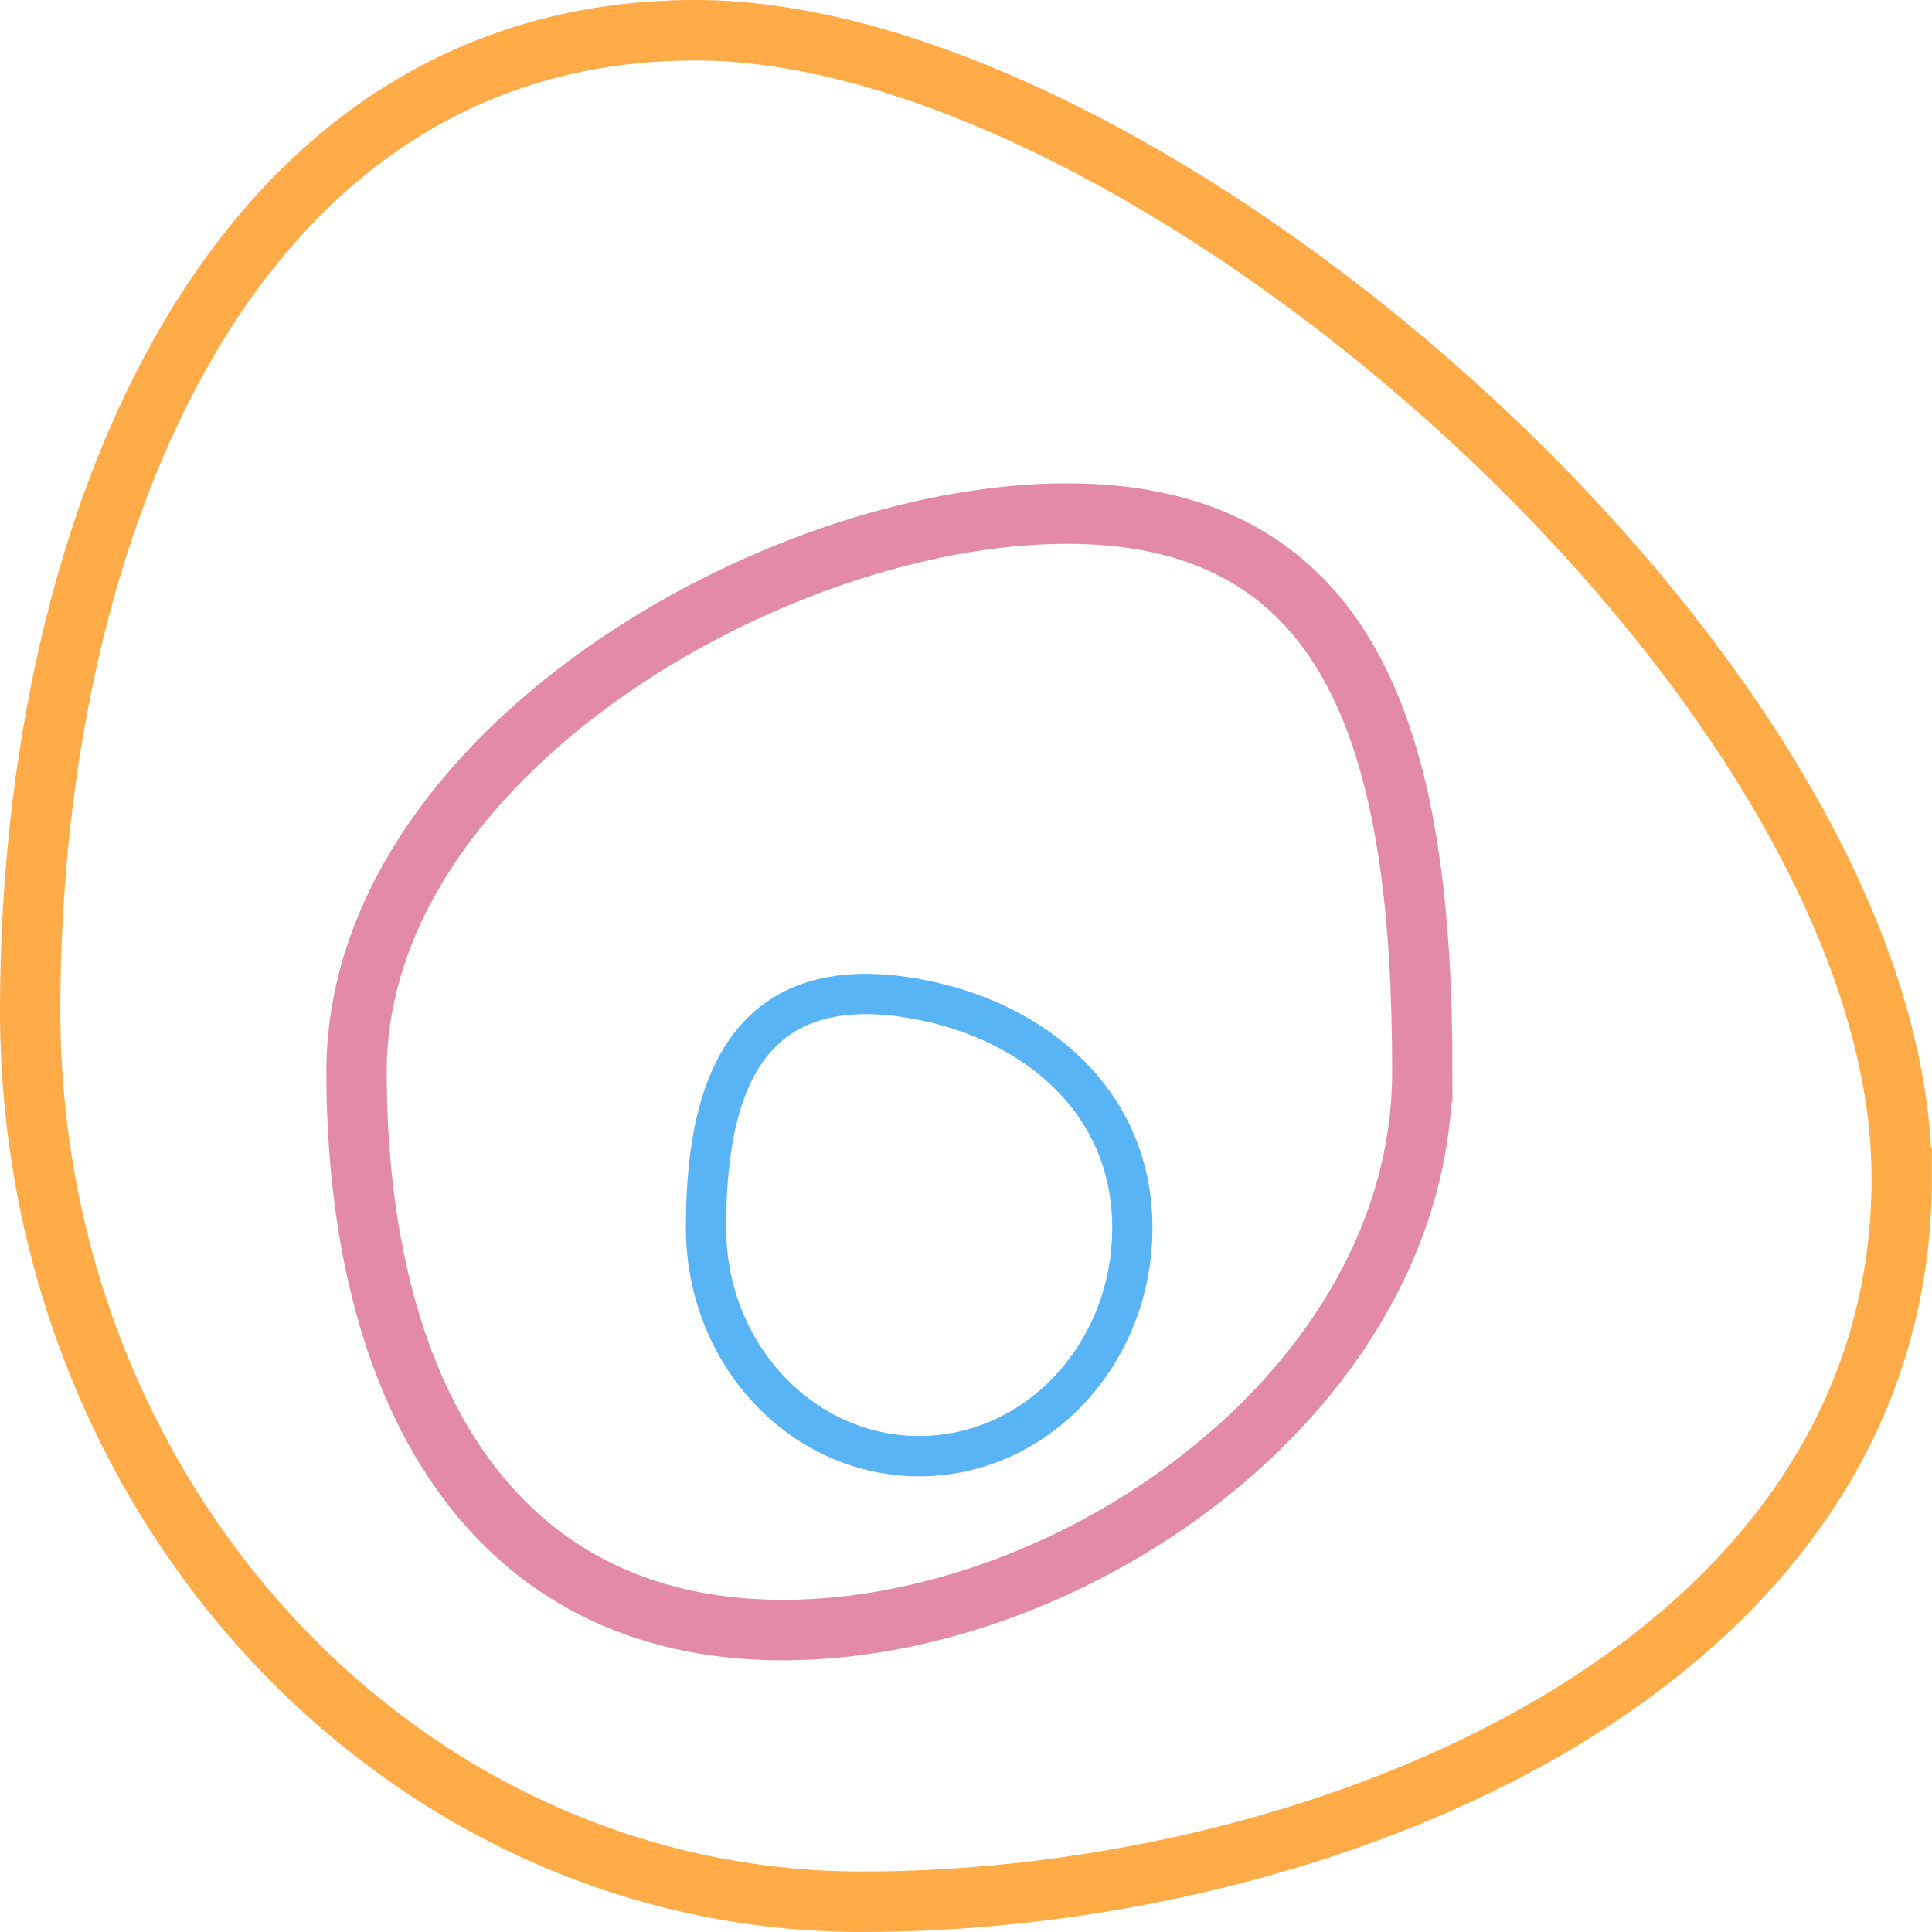
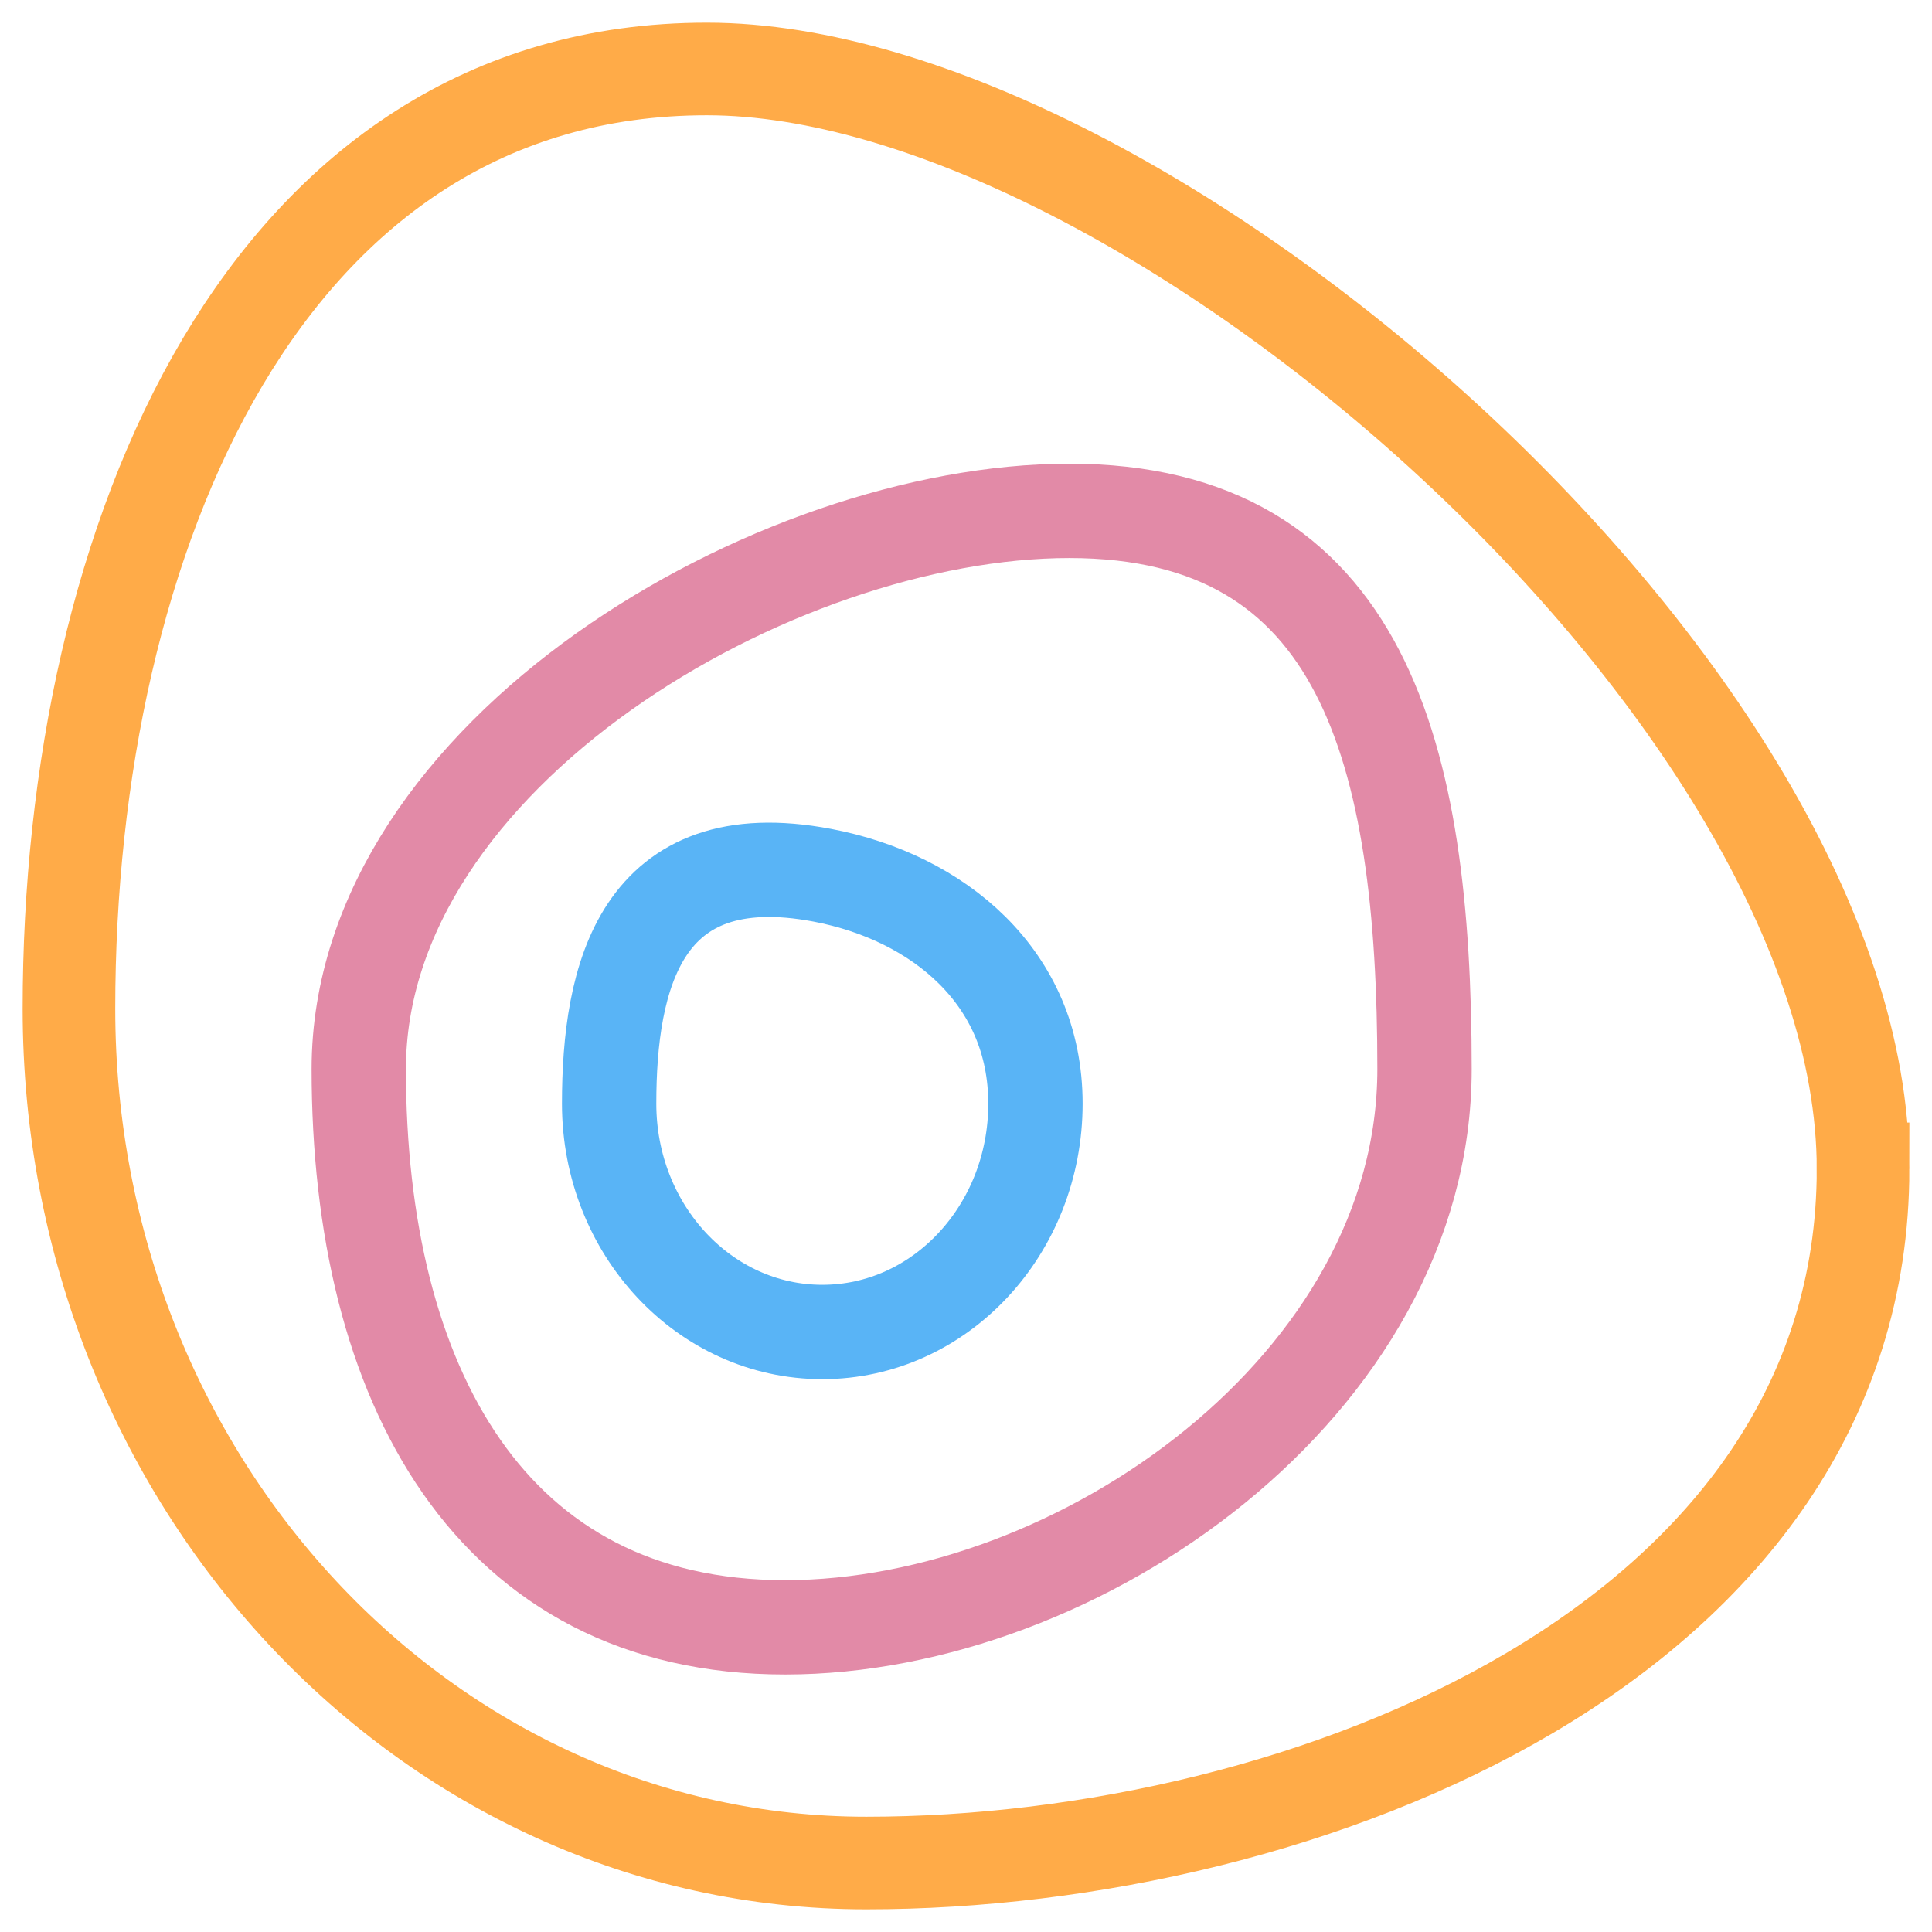
<svg xmlns="http://www.w3.org/2000/svg" width="512" height="512" viewBox="0 0 135.467 135.467" version="1.1" id="svg8">
  <defs id="defs2" />
  <g id="layer1" transform="translate(732.5149,-171.6886)">
-     <g id="g818" transform="matrix(0.9988565,0,0,1.001169,-116.6975,-3.567645)">
-       <path id="path817" d="m -483.023,257.529 c 0,34.472 -40.741,50.714 -72.99,50.714 -32.249,0 -58.392,-27.945 -58.392,-62.417 0,-34.472 14.465,-68.659 46.713,-68.659 32.249,0 84.668,45.89 84.668,80.362 z" style="fill:none;fill-opacity:1;stroke:#ffab48;stroke-width:4.235;stroke-miterlimit:4;stroke-dasharray:none;stroke-opacity:1" />
-       <path id="path820" d="m -516.68,250.117 c 0,22.083 -24.229,39.097 -44.888,39.097 -20.659,0 -29.925,-17.013 -29.925,-39.097 0,-22.083 29.216,-39.097 49.876,-39.097 20.659,0 24.938,17.013 24.938,39.097 z" style="fill:none;fill-opacity:1;stroke:#e28aa7;stroke-width:4.235;stroke-miterlimit:4;stroke-dasharray:none;stroke-opacity:1" />
-       <path id="path823" d="m -537.035,261.04 c 0,8.833 -6.699,15.994 -14.963,15.994 -8.264,0 -14.963,-7.161 -14.963,-15.994 0,-8.833 2.175,-18.413 14.963,-15.994 8.137,1.539 14.963,7.161 14.963,15.994 z" style="fill:none;fill-opacity:1;stroke:#59b4f6;stroke-width:2.824;stroke-miterlimit:4;stroke-dasharray:none;stroke-opacity:1" />
+     <g id="g833" transform="translate(1.239268,-1.239252)">
+       <path id="path817" d="m -603.121,254.888 c 0,33.084 -39.01,48.671 -69.888,48.671 -30.879,0 -55.911,-26.82 -55.911,-59.903 0,-33.084 13.85,-65.893 44.728,-65.893 30.879,0 81.07,44.042 81.07,77.125 z" style="fill:none;fill-opacity:1;stroke:#ffab48;stroke-width:6.493;stroke-miterlimit:4;stroke-dasharray:none;stroke-opacity:1" />
+       <path id="path820" d="m -633.87,247.89 c 0,22.109 -24.201,39.142 -44.837,39.142 -20.636,0 -29.891,-17.033 -29.891,-39.142 0,-22.109 29.183,-39.142 49.819,-39.142 20.636,0 24.909,17.033 24.909,39.142 z" style="fill:none;fill-opacity:1;stroke:#e28aa7;stroke-width:6.615;stroke-miterlimit:4;stroke-dasharray:none;stroke-opacity:1" />
+       <path id="path823" d="m -661.151,250.311 c 0,8.844 -6.691,16.013 -14.946,16.013 -8.254,0 -14.946,-7.169 -14.946,-16.013 0,-8.844 2.172,-18.434 14.946,-16.013 8.128,1.541 14.946,7.169 14.946,16.013 z" style="fill:none;fill-opacity:1;stroke:#59b4f6;stroke-width:6.615;stroke-miterlimit:4;stroke-dasharray:none;stroke-opacity:1" />
    </g>
  </g>
</svg>
